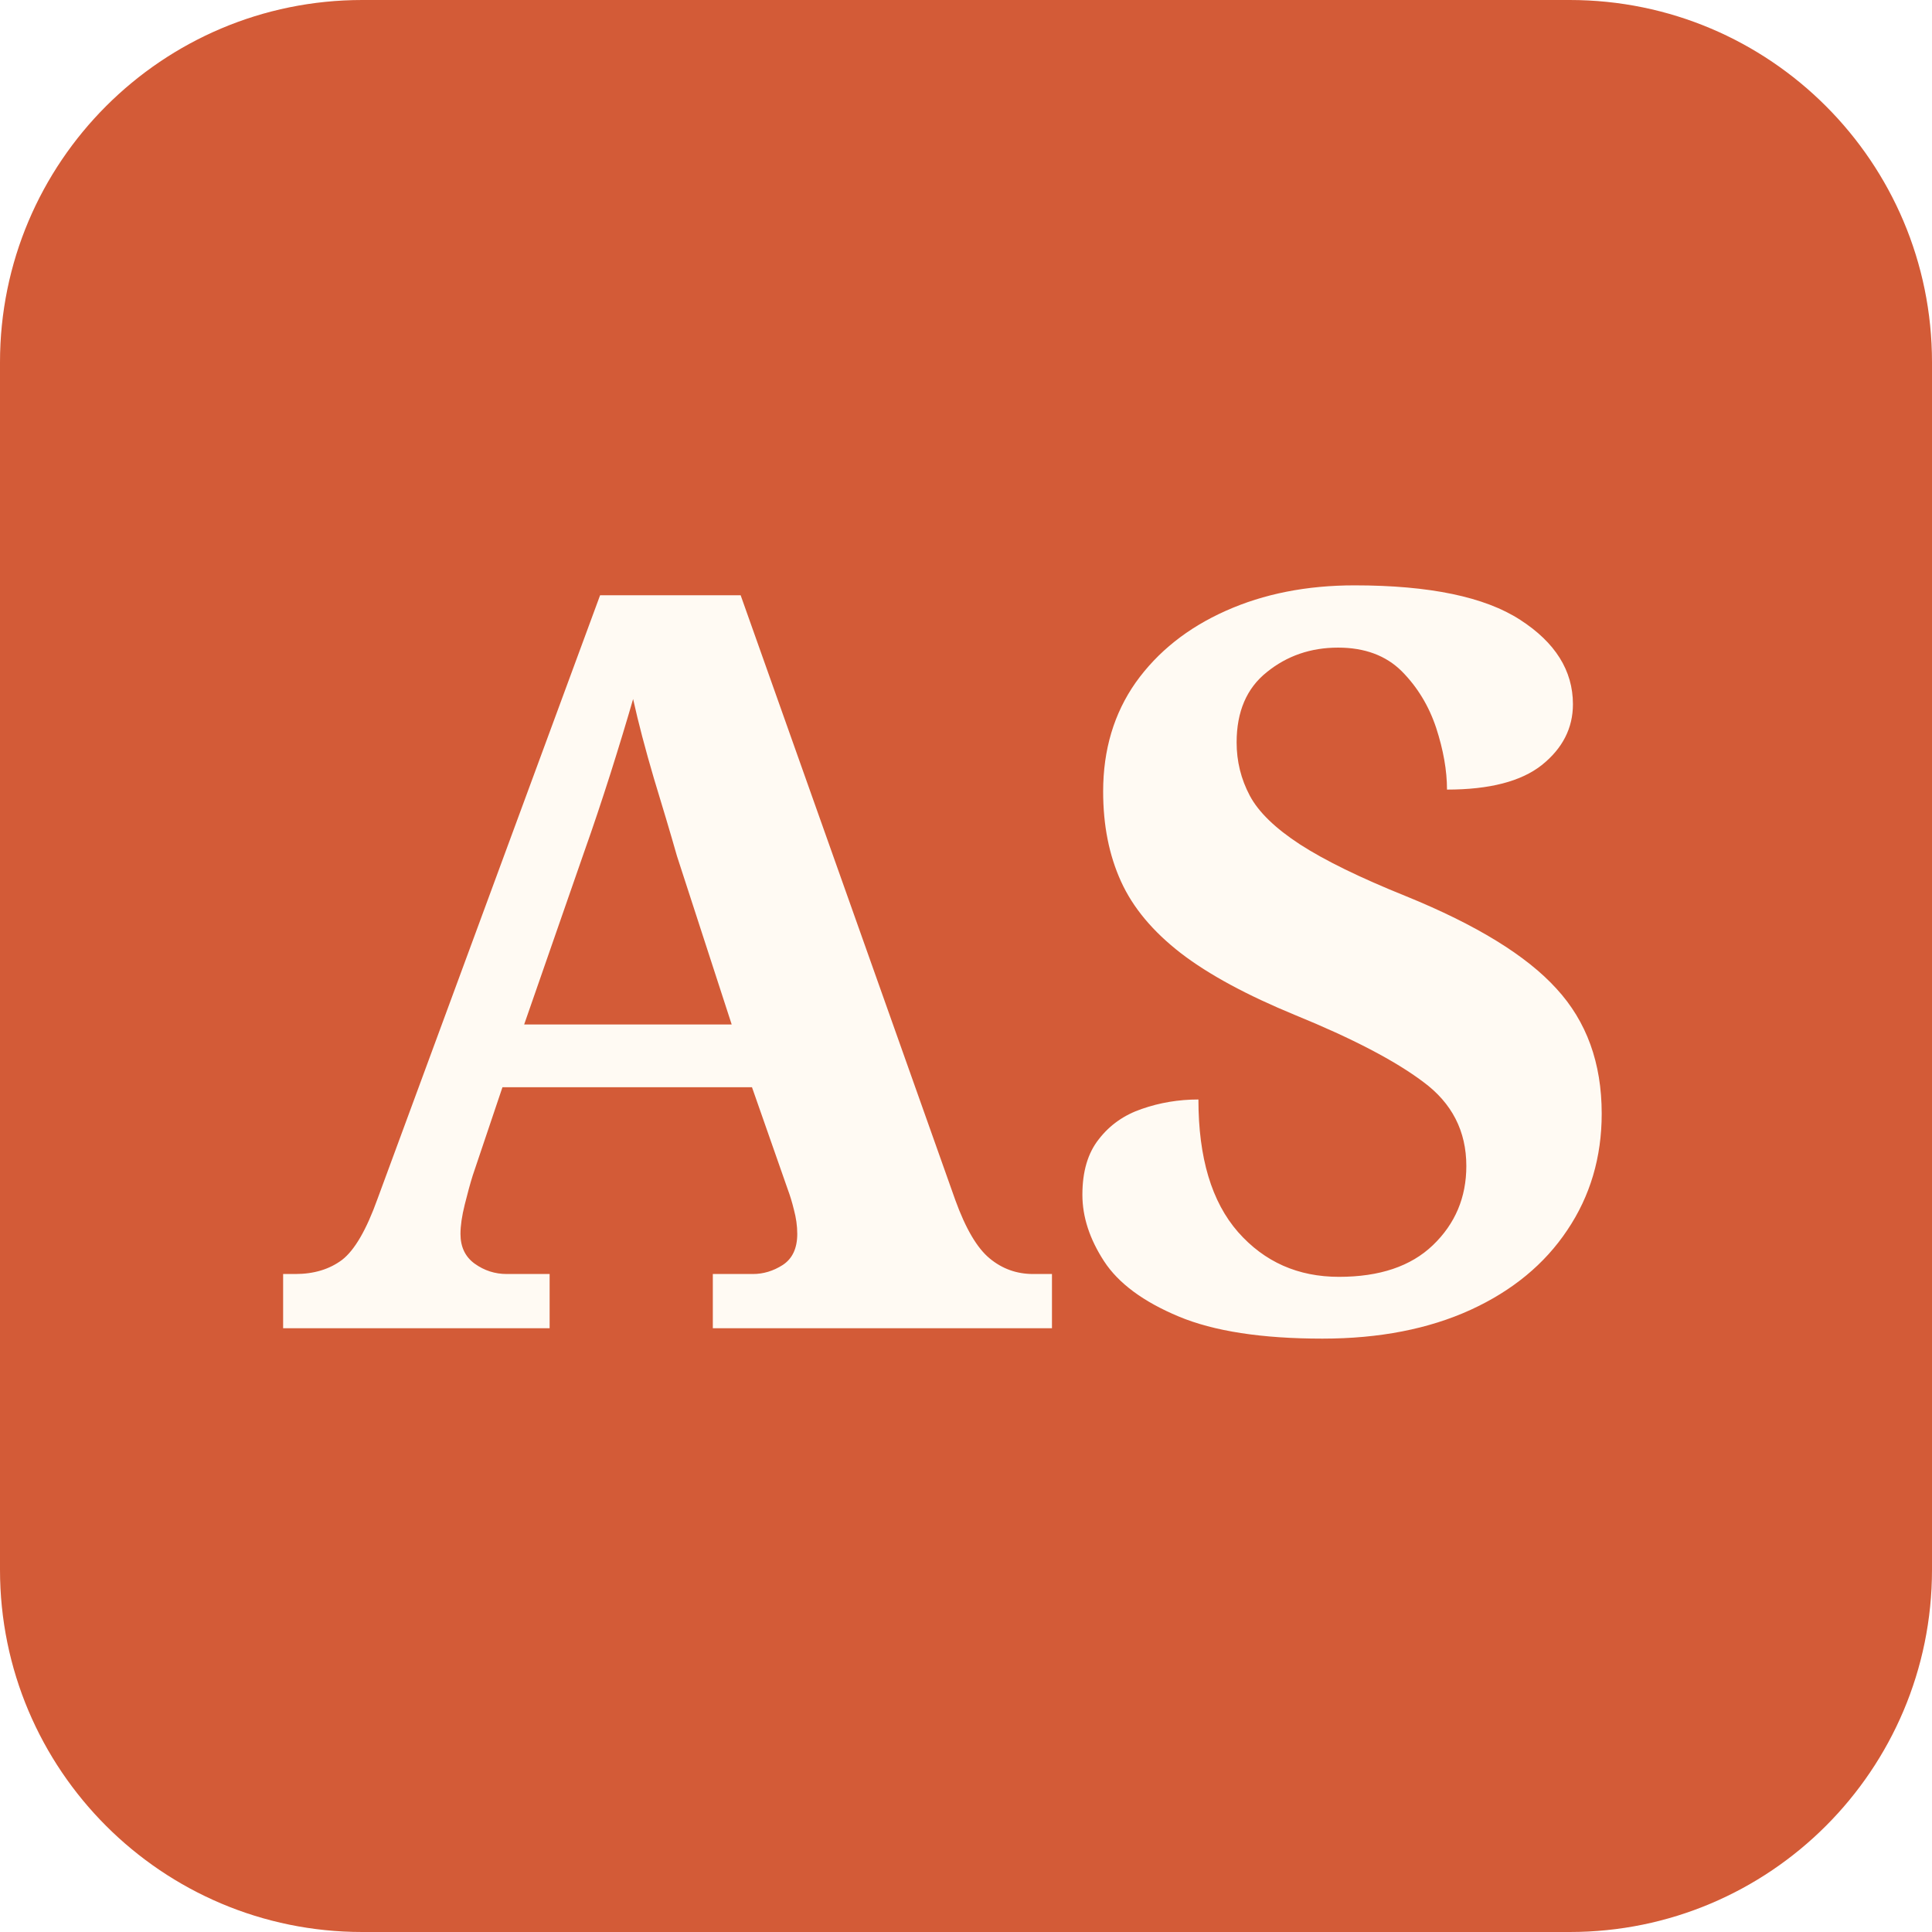
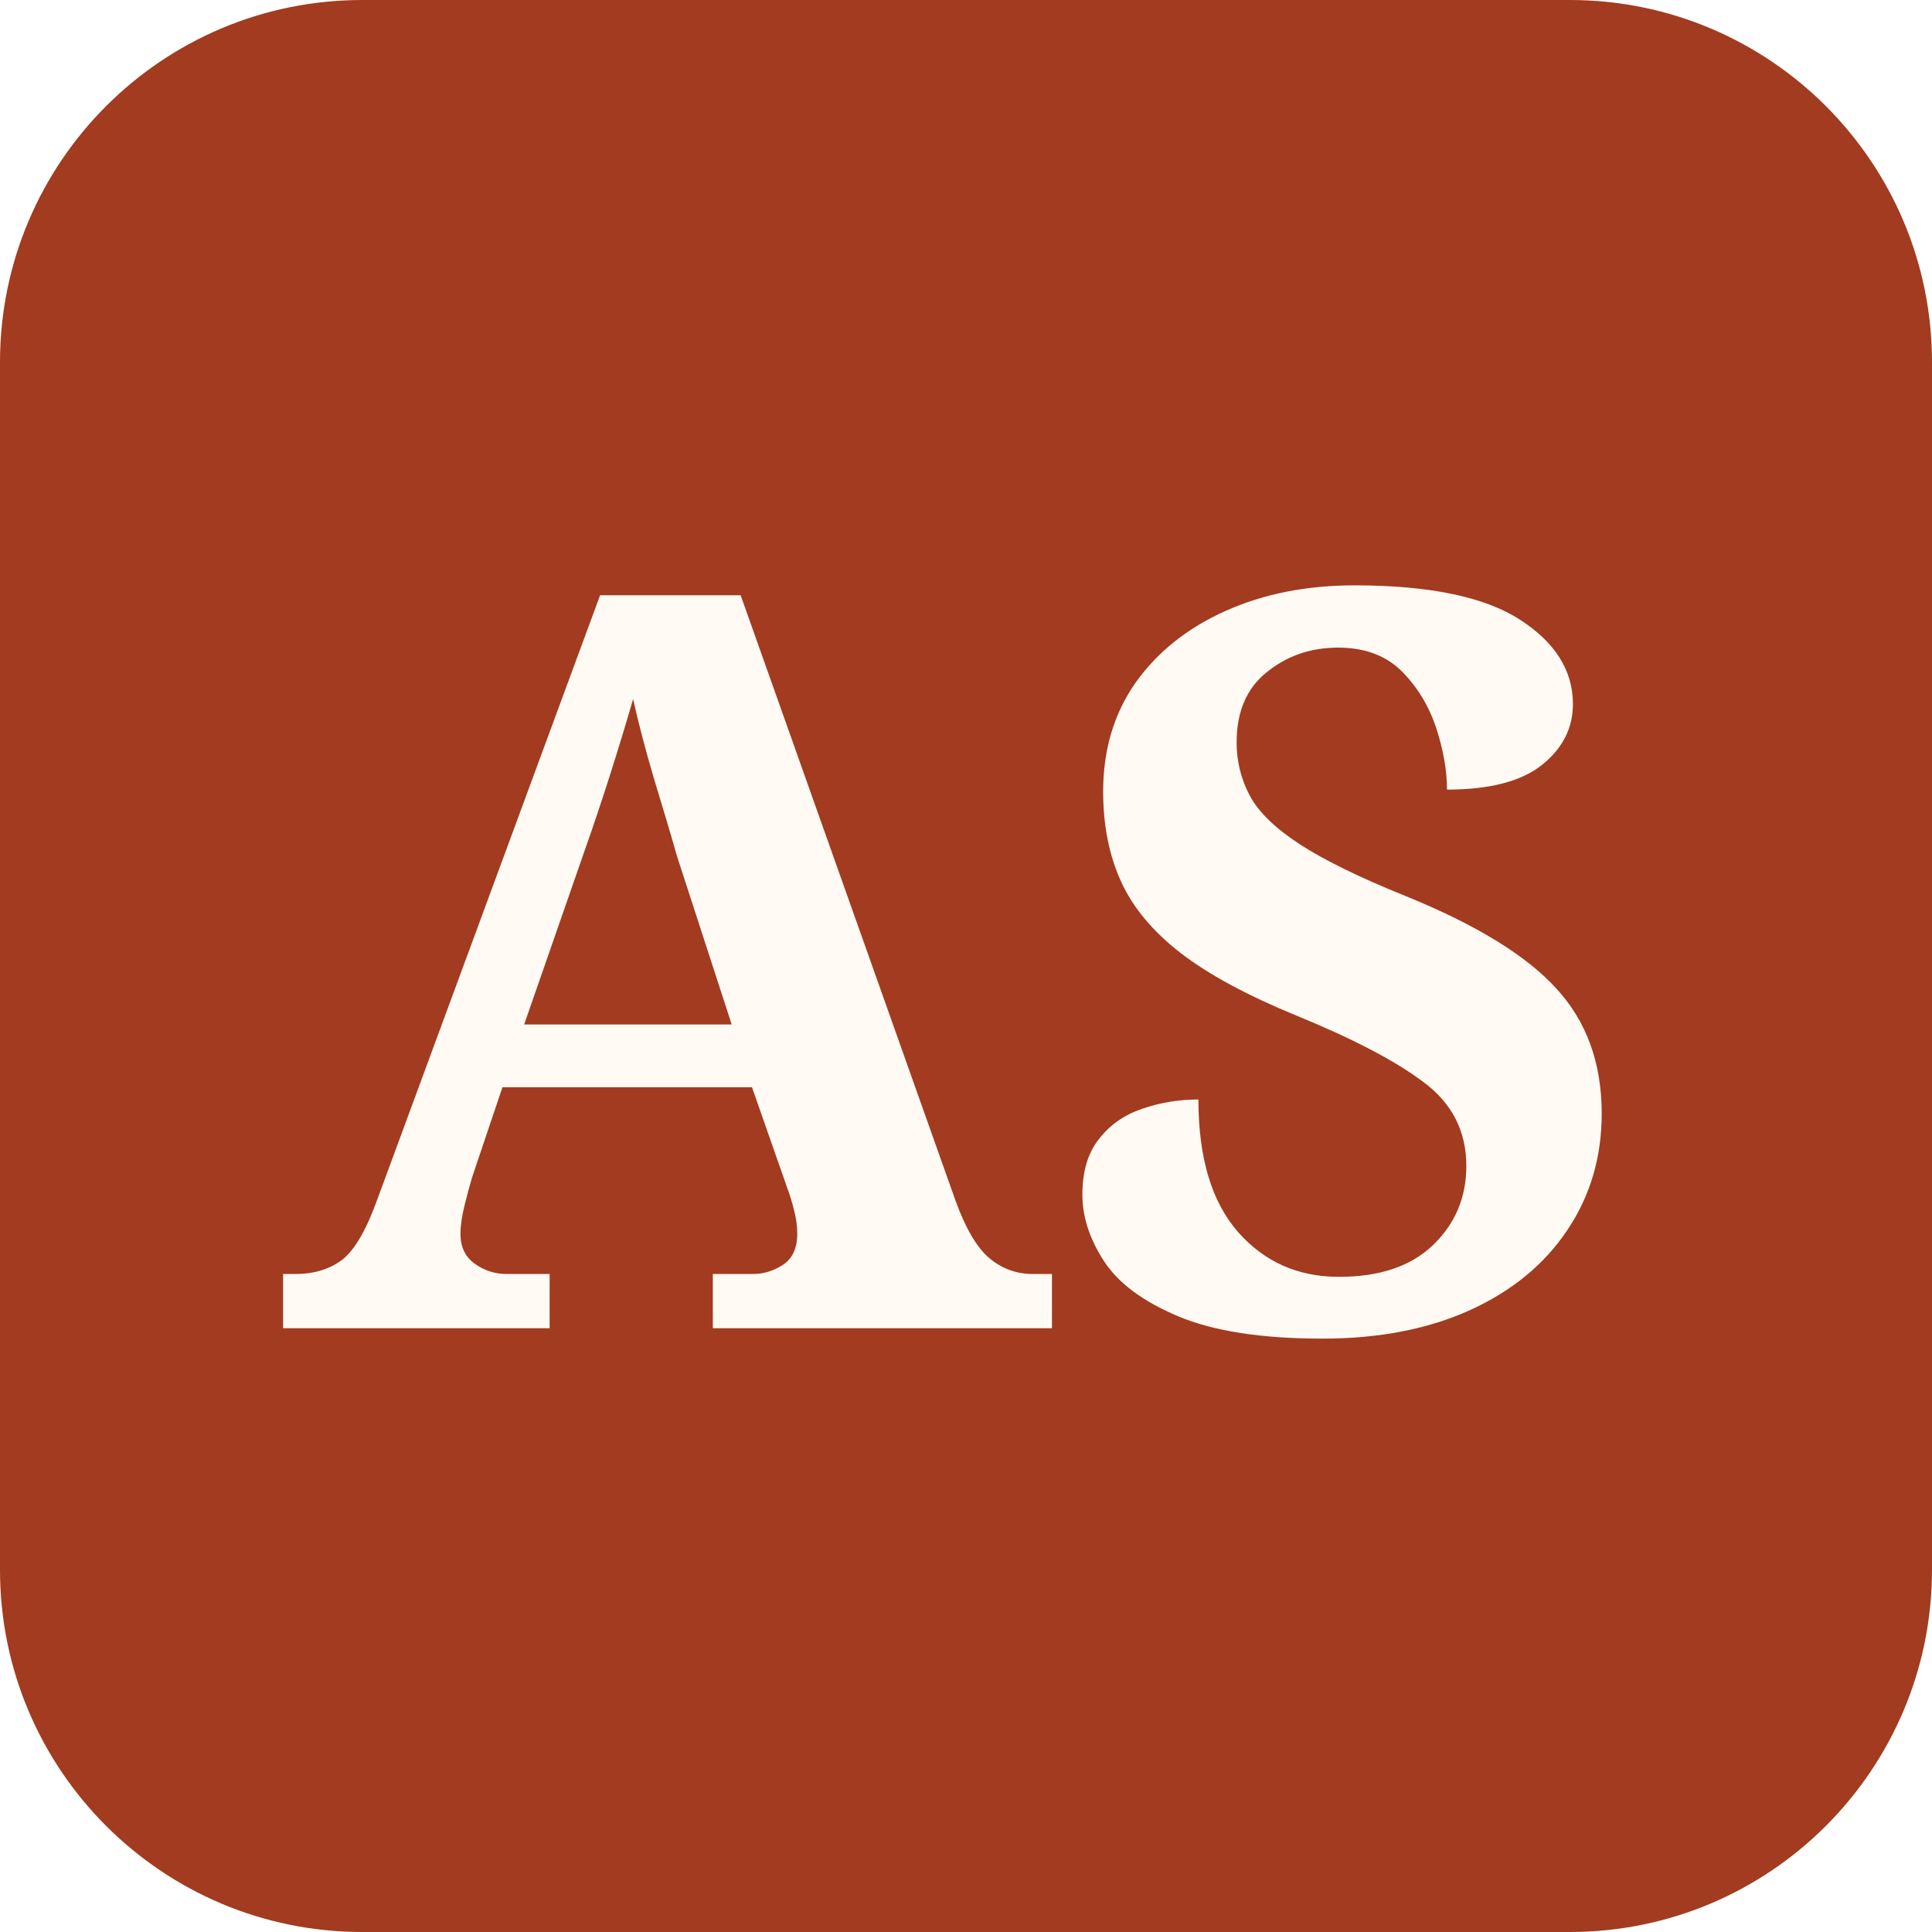
<svg xmlns="http://www.w3.org/2000/svg" viewBox="0 0 64 64">
-   <rect width="64" height="64" rx="12" fill="#d35b37" />
+   <rect width="64" height="64" rx="12" fill="#a23b20" />
  <text x="32" y="44" fill="#fffaf3" font-family="Georgia, serif" font-size="34" font-weight="700" text-anchor="middle">AS</text>
</svg>
